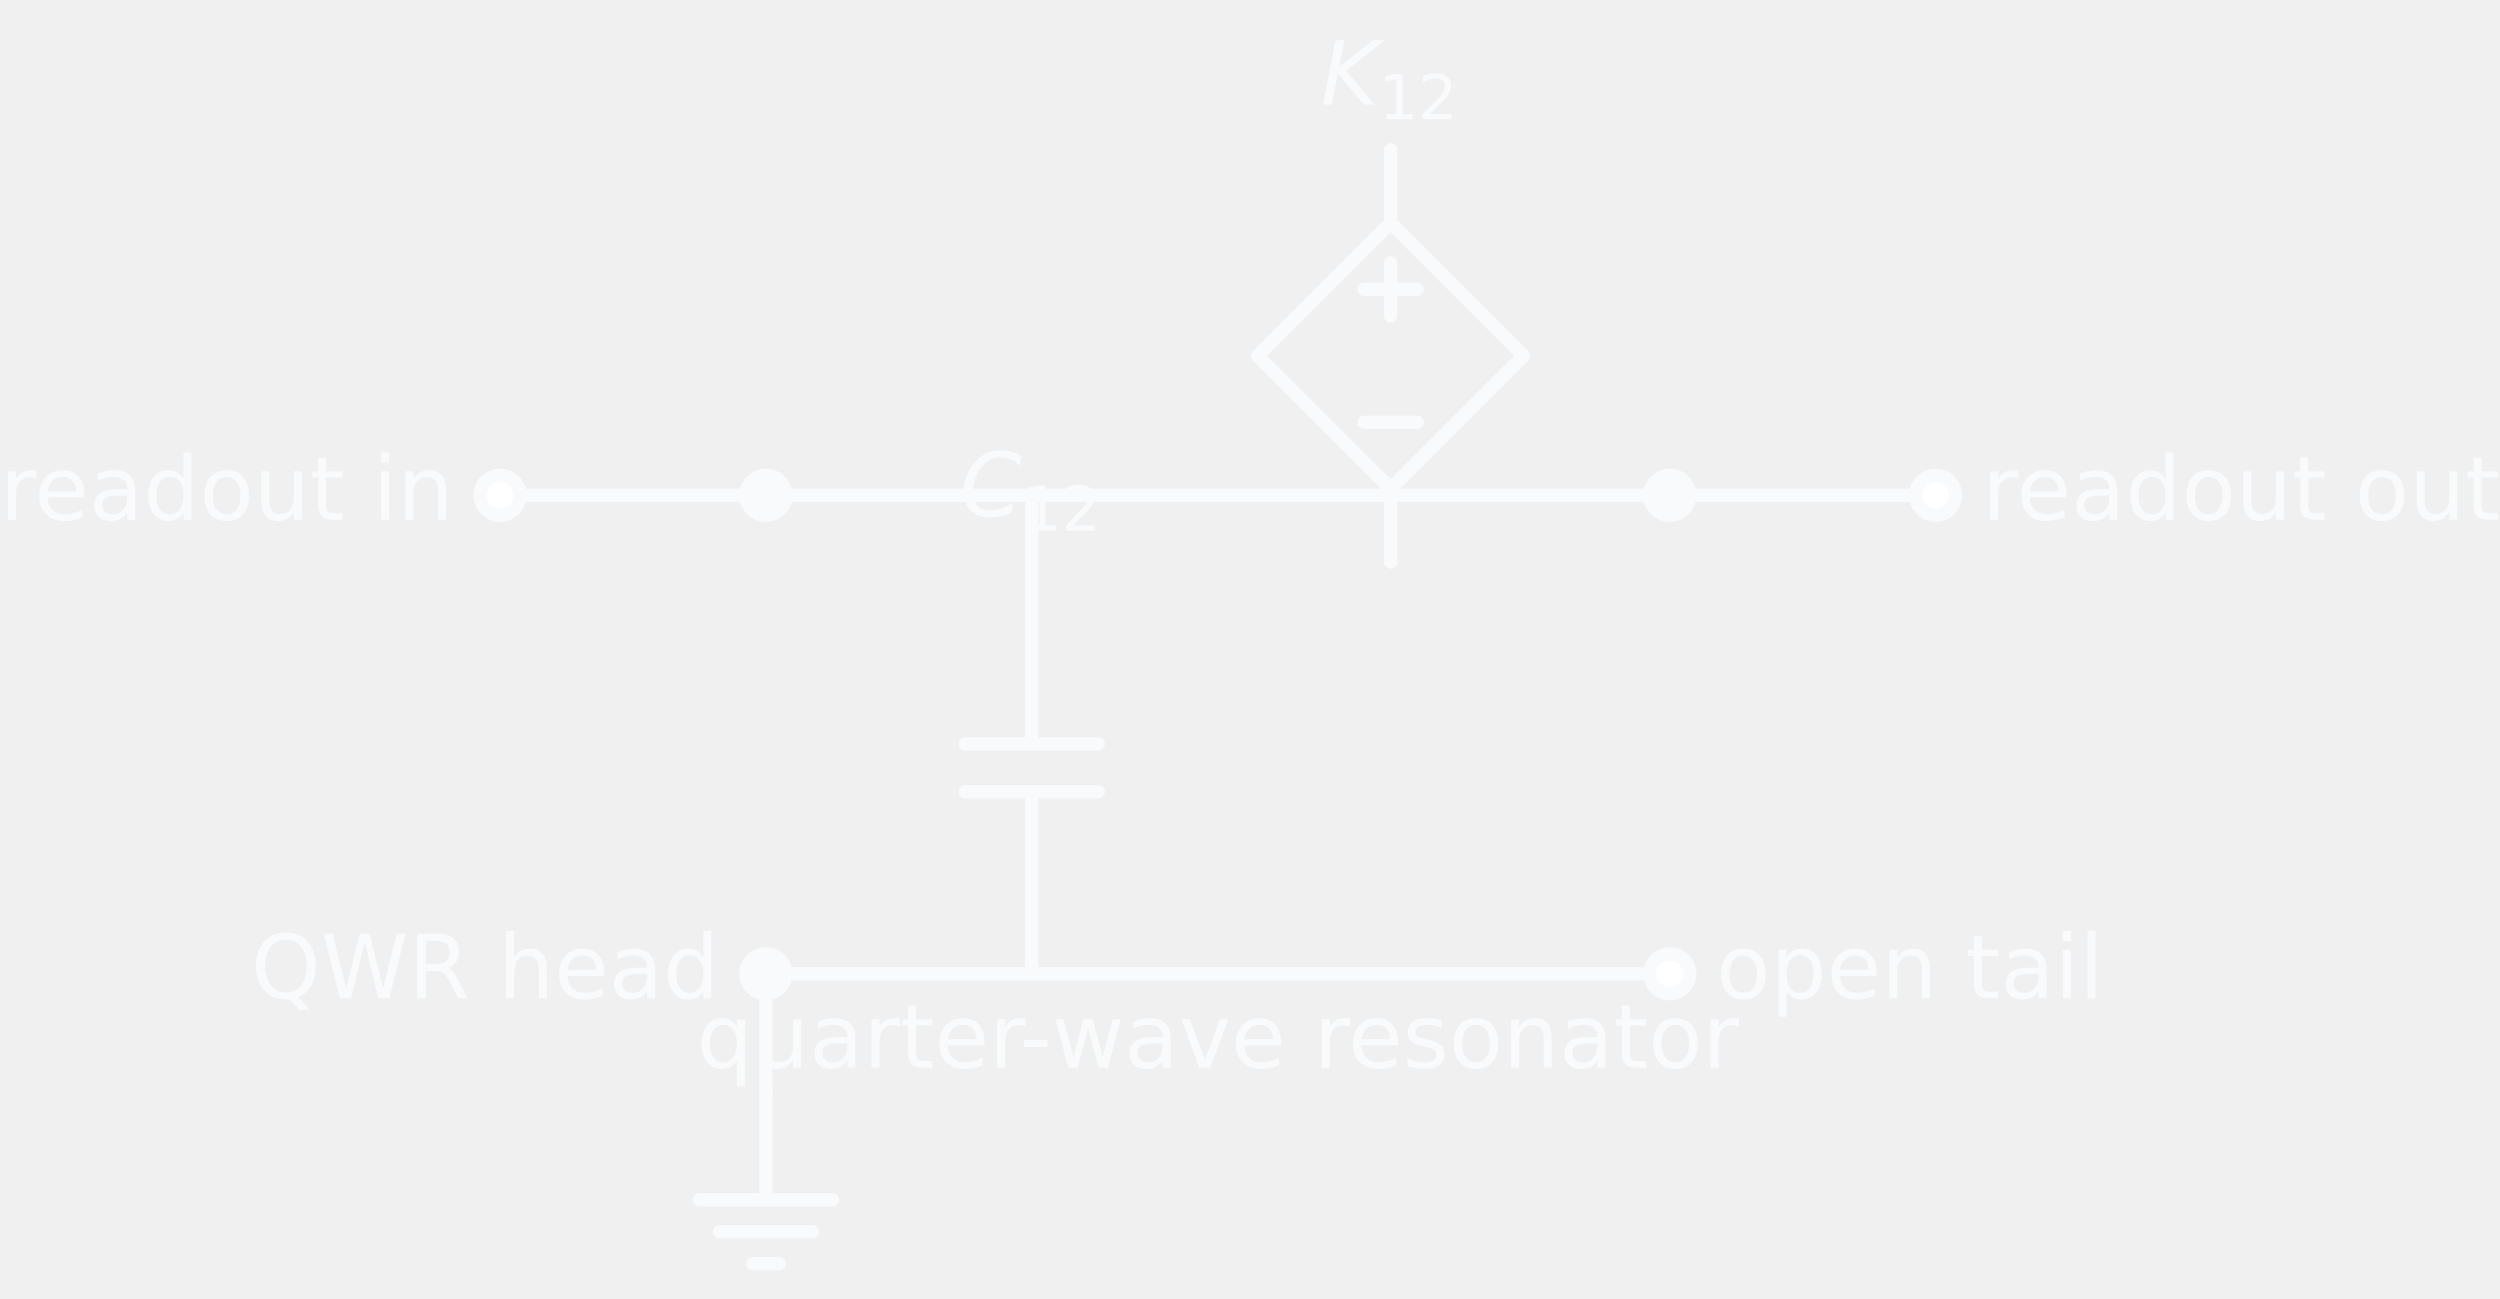
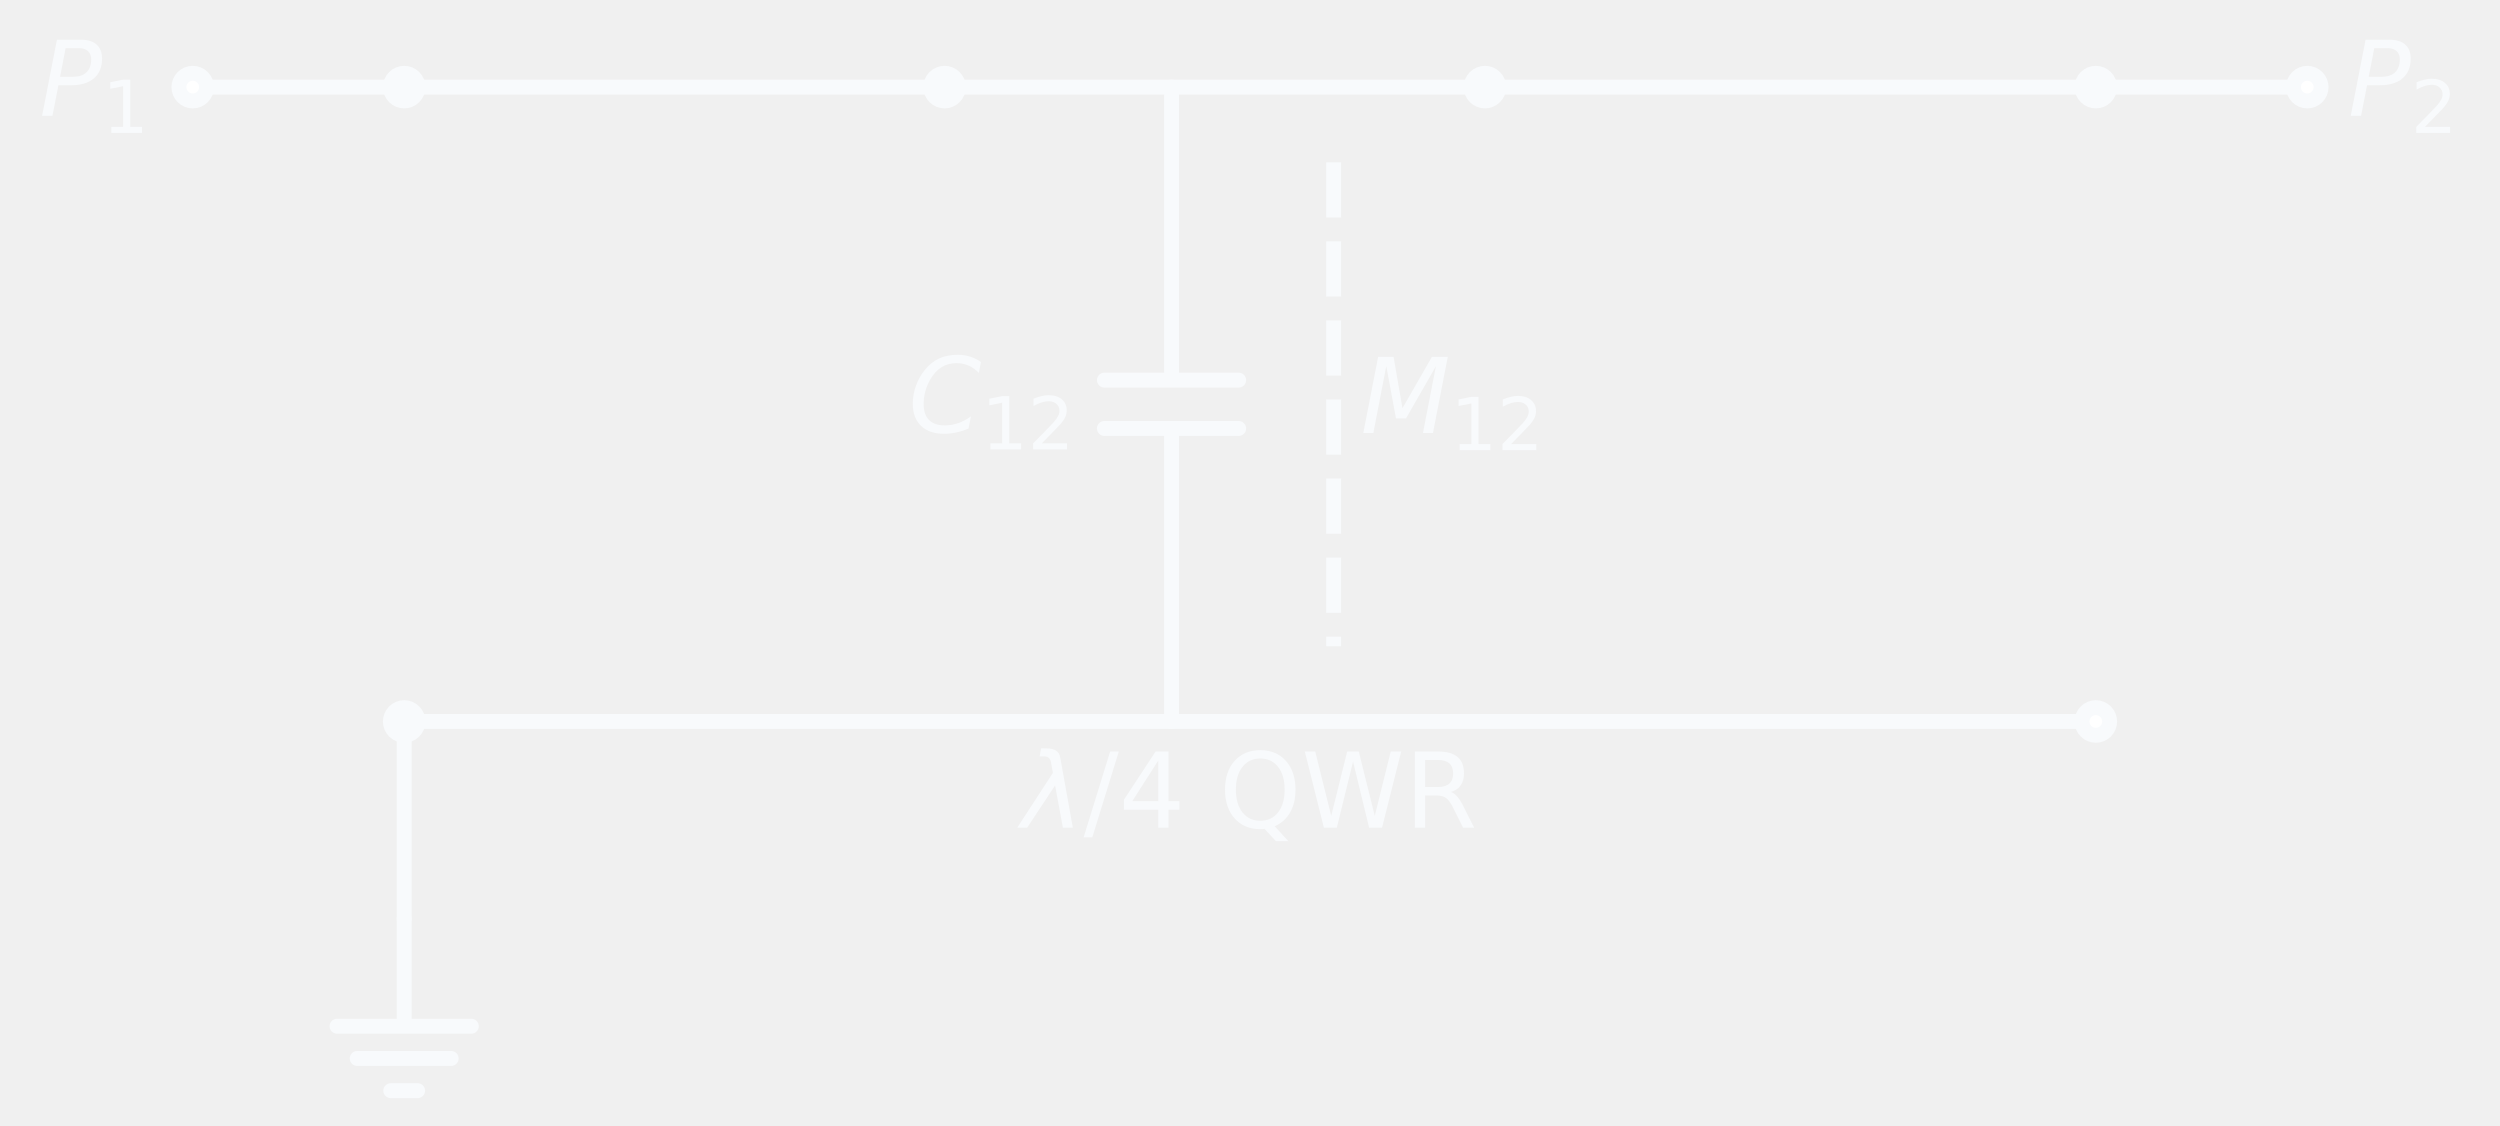
- <svg xmlns="http://www.w3.org/2000/svg" xmlns:xlink="http://www.w3.org/1999/xlink" width="338.559pt" height="175.8pt" viewBox="0 0 338.559 175.8" version="1.1">
+ <svg xmlns="http://www.w3.org/2000/svg" xmlns:xlink="http://www.w3.org/1999/xlink" width="335.182pt" height="150.91pt" viewBox="0 0 335.182 150.91" version="1.1">
  <defs>
    <style type="text/css">*{stroke-linejoin: round; stroke-linecap: butt}</style>
  </defs>
  <g id="figure_1">
    <g id="patch_1">
-       <path d="M 0 175.8 L 338.559 175.8 L 338.559 0 L 0 0 L 0 175.8 z " style="fill: none" />
+       <path d="M 0 150.91 L 335.182 150.91 L 335.182 0 L 0 0 L 0 150.91 z " style="fill: none" />
    </g>
    <g id="axes_1">
      <g id="line2d_1">
-         <path d="M 67.723 67.08 L 85.723 67.08 L 103.723 67.08 " clip-path="url(#pNORMALIZED)" style="fill: none; stroke: #f8fafc; stroke-width: 1.8; stroke-linecap: round" />
+         <path d="M 25.841 11.68 L 40.016 11.68 L 54.191 11.68 " clip-path="url(#pNORMALIZED)" style="fill: none; stroke: #f8fafc; stroke-width: 2; stroke-linecap: round" />
      </g>
      <g id="line2d_2">
-         <path d="M 103.723 67.08 L 164.923 67.08 L 226.123 67.08 " clip-path="url(#pNORMALIZED)" style="fill: none; stroke: #f8fafc; stroke-width: 1.8; stroke-linecap: round" />
+         <path d="M 280.991 11.68 L 295.166 11.68 L 309.341 11.68 " clip-path="url(#pNORMALIZED)" style="fill: none; stroke: #f8fafc; stroke-width: 2; stroke-linecap: round" />
      </g>
      <g id="line2d_3">
-         <path d="M 226.123 67.08 L 244.123 67.08 L 262.123 67.08 " clip-path="url(#pNORMALIZED)" style="fill: none; stroke: #f8fafc; stroke-width: 1.8; stroke-linecap: round" />
+         <path d="M 54.191 11.68 L 167.591 11.68 L 280.991 11.68 " clip-path="url(#pNORMALIZED)" style="fill: none; stroke: #f8fafc; stroke-width: 2; stroke-linecap: round" />
      </g>
      <g id="line2d_4">
-         <path d="M 103.723 131.88 L 103.723 139.98 L 103.723 148.08 " clip-path="url(#pNORMALIZED)" style="fill: none; stroke: #f8fafc; stroke-width: 1.8; stroke-linecap: round" />
+         <path d="M 54.191 96.73 L 167.591 96.73 L 280.991 96.73 " clip-path="url(#pNORMALIZED)" style="fill: none; stroke: #f8fafc; stroke-width: 2; stroke-linecap: round" />
      </g>
      <g id="line2d_5">
-         <path d="M 103.723 148.08 L 103.723 162.48 L 94.723 162.48 L 112.723 162.48 M 97.423 166.8 L 110.023 166.8 M 101.923 171.12 L 105.523 171.12 " clip-path="url(#pNORMALIZED)" style="fill: none; stroke: #f8fafc; stroke-width: 1.8; stroke-linecap: round" />
+         <path d="M 54.191 96.73 L 54.191 109.96 L 54.191 123.19 " clip-path="url(#pNORMALIZED)" style="fill: none; stroke: #f8fafc; stroke-width: 2; stroke-linecap: round" />
      </g>
      <g id="line2d_6">
-         <path d="M 103.723 131.88 L 164.923 131.88 L 226.123 131.88 " clip-path="url(#pNORMALIZED)" style="fill: none; stroke: #f8fafc; stroke-width: 1.8; stroke-linecap: round" />
+         <path d="M 54.191 123.19 L 54.191 137.59 L 45.191 137.59 L 63.191 137.59 M 47.891 141.91 L 60.491 141.91 M 52.391 146.23 L 55.991 146.23 " clip-path="url(#pNORMALIZED)" style="fill: none; stroke: #f8fafc; stroke-width: 2; stroke-linecap: round" />
      </g>
      <g id="line2d_7">
-         <path d="M 139.723 67.08 L 139.723 71.58 L 139.723 76.08 " clip-path="url(#pNORMALIZED)" style="fill: none; stroke: #f8fafc; stroke-width: 1.8; stroke-linecap: round" />
+         <path d="M 157.07 11.68 L 157.07 50.965 M 166.07 50.965 L 148.07 50.965 M 166.07 57.445 L 148.07 57.445 M 157.07 57.445 L 157.07 96.73 " clip-path="url(#pNORMALIZED)" style="fill: none; stroke: #f8fafc; stroke-width: 2; stroke-linecap: round" />
      </g>
      <g id="line2d_8">
-         <path d="M 139.723 76.08 L 139.723 100.74 M 148.723 100.74 L 130.723 100.74 M 148.723 107.22 L 130.723 107.22 M 139.723 107.22 L 139.723 131.88 " clip-path="url(#pNORMALIZED)" style="fill: none; stroke: #f8fafc; stroke-width: 1.8; stroke-linecap: round" />
-       </g>
-       <g id="line2d_9">
-         <path d="M 188.323 67.08 L 188.323 71.58 L 188.323 76.08 " clip-path="url(#pNORMALIZED)" style="fill: none; stroke: #f8fafc; stroke-width: 1.8; stroke-linecap: round" />
-       </g>
-       <g id="line2d_10">
-         <path d="M 188.323 76.08 L 188.323 66.18 L 170.323 48.18 L 188.323 30.18 L 206.323 48.18 L 188.323 66.18 M 188.323 30.18 L 188.323 20.28 " clip-path="url(#pNORMALIZED)" style="fill: none; stroke: #f8fafc; stroke-width: 1.8; stroke-linecap: round" />
-       </g>
-       <g id="line2d_11">
-         <path d="M 191.923 57.18 L 184.723 57.18 " clip-path="url(#pNORMALIZED)" style="fill: none; stroke: #f8fafc; stroke-width: 1.8; stroke-linecap: round" />
-       </g>
-       <g id="line2d_12">
-         <path d="M 188.323 42.78 L 188.323 35.58 " clip-path="url(#pNORMALIZED)" style="fill: none; stroke: #f8fafc; stroke-width: 1.8; stroke-linecap: round" />
-       </g>
-       <g id="line2d_13">
-         <path d="M 191.923 39.18 L 184.723 39.18 " clip-path="url(#pNORMALIZED)" style="fill: none; stroke: #f8fafc; stroke-width: 1.8; stroke-linecap: round" />
+         <path d="M 178.805 21.76 L 178.805 54.205 L 178.805 86.65 " clip-path="url(#pNORMALIZED)" style="fill: none; stroke-dasharray: 7.4,3.2; stroke-dashoffset: 0; stroke: #f8fafc; stroke-width: 2" />
      </g>
      <g id="text_1">
-         <g style="fill: #f8fafc" transform="translate(94.35188 144.5981) scale(0.12 -0.12)">
+         <g style="fill: #f8fafc" transform="translate(137.0009 110.9678) scale(0.14 -0.14)">
          <defs>
-             <path id="DejaVuSans-71" d="M 947 1747 Q 947 1113 1208 752 Q 1469 391 1925 391 Q 2381 391 2643 752 Q 2906 1113 2906 1747 Q 2906 2381 2643 2742 Q 2381 3103 1925 3103 Q 1469 3103 1208 2742 Q 947 2381 947 1747 z M 2906 525 Q 2725 213 2448 61 Q 2172 -91 1784 -91 Q 1150 -91 751 415 Q 353 922 353 1747 Q 353 2572 751 3078 Q 1150 3584 1784 3584 Q 2172 3584 2448 3432 Q 2725 3281 2906 2969 L 2906 3500 L 3481 3500 L 3481 -1331 L 2906 -1331 L 2906 525 z " transform="scale(0.015625)" />
-             <path id="DejaVuSans-75" d="M 544 1381 L 544 3500 L 1119 3500 L 1119 1403 Q 1119 906 1312 657 Q 1506 409 1894 409 Q 2359 409 2629 706 Q 2900 1003 2900 1516 L 2900 3500 L 3475 3500 L 3475 0 L 2900 0 L 2900 538 Q 2691 219 2414 64 Q 2138 -91 1772 -91 Q 1169 -91 856 284 Q 544 659 544 1381 z M 1991 3584 L 1991 3584 z " transform="scale(0.015625)" />
-             <path id="DejaVuSans-61" d="M 2194 1759 Q 1497 1759 1228 1600 Q 959 1441 959 1056 Q 959 750 1161 570 Q 1363 391 1709 391 Q 2188 391 2477 730 Q 2766 1069 2766 1631 L 2766 1759 L 2194 1759 z M 3341 1997 L 3341 0 L 2766 0 L 2766 531 Q 2569 213 2275 61 Q 1981 -91 1556 -91 Q 1019 -91 701 211 Q 384 513 384 1019 Q 384 1609 779 1909 Q 1175 2209 1959 2209 L 2766 2209 L 2766 2266 Q 2766 2663 2505 2880 Q 2244 3097 1772 3097 Q 1472 3097 1187 3025 Q 903 2953 641 2809 L 641 3341 Q 956 3463 1253 3523 Q 1550 3584 1831 3584 Q 2591 3584 2966 3190 Q 3341 2797 3341 1997 z " transform="scale(0.015625)" />
-             <path id="DejaVuSans-72" d="M 2631 2963 Q 2534 3019 2420 3045 Q 2306 3072 2169 3072 Q 1681 3072 1420 2755 Q 1159 2438 1159 1844 L 1159 0 L 581 0 L 581 3500 L 1159 3500 L 1159 2956 Q 1341 3275 1631 3429 Q 1922 3584 2338 3584 Q 2397 3584 2469 3576 Q 2541 3569 2628 3553 L 2631 2963 z " transform="scale(0.015625)" />
-             <path id="DejaVuSans-74" d="M 1172 4494 L 1172 3500 L 2356 3500 L 2356 3053 L 1172 3053 L 1172 1153 Q 1172 725 1289 603 Q 1406 481 1766 481 L 2356 481 L 2356 0 L 1766 0 Q 1100 0 847 248 Q 594 497 594 1153 L 594 3053 L 172 3053 L 172 3500 L 594 3500 L 594 4494 L 1172 4494 z " transform="scale(0.015625)" />
-             <path id="DejaVuSans-65" d="M 3597 1894 L 3597 1613 L 953 1613 Q 991 1019 1311 708 Q 1631 397 2203 397 Q 2534 397 2845 478 Q 3156 559 3463 722 L 3463 178 Q 3153 47 2828 -22 Q 2503 -91 2169 -91 Q 1331 -91 842 396 Q 353 884 353 1716 Q 353 2575 817 3079 Q 1281 3584 2069 3584 Q 2775 3584 3186 3129 Q 3597 2675 3597 1894 z M 3022 2063 Q 3016 2534 2758 2815 Q 2500 3097 2075 3097 Q 1594 3097 1305 2825 Q 1016 2553 972 2059 L 3022 2063 z " transform="scale(0.015625)" />
-             <path id="DejaVuSans-2d" d="M 313 2009 L 1997 2009 L 1997 1497 L 313 1497 L 313 2009 z " transform="scale(0.015625)" />
-             <path id="DejaVuSans-77" d="M 269 3500 L 844 3500 L 1563 769 L 2278 3500 L 2956 3500 L 3675 769 L 4391 3500 L 4966 3500 L 4050 0 L 3372 0 L 2619 2869 L 1863 0 L 1184 0 L 269 3500 z " transform="scale(0.015625)" />
-             <path id="DejaVuSans-76" d="M 191 3500 L 800 3500 L 1894 563 L 2988 3500 L 3597 3500 L 2284 0 L 1503 0 L 191 3500 z " transform="scale(0.015625)" />
-             <path id="DejaVuSans-20" transform="scale(0.015625)" />
-             <path id="DejaVuSans-73" d="M 2834 3397 L 2834 2853 Q 2591 2978 2328 3040 Q 2066 3103 1784 3103 Q 1356 3103 1142 2972 Q 928 2841 928 2578 Q 928 2378 1081 2264 Q 1234 2150 1697 2047 L 1894 2003 Q 2506 1872 2764 1633 Q 3022 1394 3022 966 Q 3022 478 2636 193 Q 2250 -91 1575 -91 Q 1294 -91 989 -36 Q 684 19 347 128 L 347 722 Q 666 556 975 473 Q 1284 391 1588 391 Q 1994 391 2212 530 Q 2431 669 2431 922 Q 2431 1156 2273 1281 Q 2116 1406 1581 1522 L 1381 1569 Q 847 1681 609 1914 Q 372 2147 372 2553 Q 372 3047 722 3315 Q 1072 3584 1716 3584 Q 2034 3584 2315 3537 Q 2597 3491 2834 3397 z " transform="scale(0.015625)" />
-             <path id="DejaVuSans-6f" d="M 1959 3097 Q 1497 3097 1228 2736 Q 959 2375 959 1747 Q 959 1119 1226 758 Q 1494 397 1959 397 Q 2419 397 2687 759 Q 2956 1122 2956 1747 Q 2956 2369 2687 2733 Q 2419 3097 1959 3097 z M 1959 3584 Q 2709 3584 3137 3096 Q 3566 2609 3566 1747 Q 3566 888 3137 398 Q 2709 -91 1959 -91 Q 1206 -91 779 398 Q 353 888 353 1747 Q 353 2609 779 3096 Q 1206 3584 1959 3584 z " transform="scale(0.015625)" />
-             <path id="DejaVuSans-6e" d="M 3513 2113 L 3513 0 L 2938 0 L 2938 2094 Q 2938 2591 2744 2837 Q 2550 3084 2163 3084 Q 1697 3084 1428 2787 Q 1159 2491 1159 1978 L 1159 0 L 581 0 L 581 3500 L 1159 3500 L 1159 2956 Q 1366 3272 1645 3428 Q 1925 3584 2291 3584 Q 2894 3584 3203 3211 Q 3513 2838 3513 2113 z " transform="scale(0.015625)" />
+             <path id="DejaVuSans-Oblique-3bb" d="M 2350 4316 L 3125 0 L 2516 0 L 2038 2588 L 328 0 L -281 0 L 1903 3356 L 1794 3975 Q 1725 4369 1391 4369 L 1091 4369 L 1184 4863 L 1550 4856 Q 2253 4847 2350 4316 z " transform="scale(0.015625)" />
+             <path id="DejaVuSans-2f" d="M 1625 4666 L 2156 4666 L 531 -594 L 0 -594 L 1625 4666 z " transform="scale(0.015625)" />
+             <path id="DejaVuSans-34" d="M 2419 4116 L 825 1625 L 2419 1625 L 2419 4116 z M 2253 4666 L 3047 4666 L 3047 1625 L 3713 1625 L 3713 1100 L 3047 1100 L 3047 0 L 2419 0 L 2419 1100 L 313 1100 L 313 1709 L 2253 4666 z " transform="scale(0.015625)" />
+             <path id="DejaVuSans-51" d="M 2522 4238 Q 1834 4238 1429 3725 Q 1025 3213 1025 2328 Q 1025 1447 1429 934 Q 1834 422 2522 422 Q 3209 422 3611 934 Q 4013 1447 4013 2328 Q 4013 3213 3611 3725 Q 3209 4238 2522 4238 z M 3406 84 L 4238 -825 L 3475 -825 L 2784 -78 Q 2681 -84 2626 -87 Q 2572 -91 2522 -91 Q 1538 -91 948 567 Q 359 1225 359 2328 Q 359 3434 948 4092 Q 1538 4750 2522 4750 Q 3503 4750 4090 4092 Q 4678 3434 4678 2328 Q 4678 1516 4351 937 Q 4025 359 3406 84 z " transform="scale(0.015625)" />
+             <path id="DejaVuSans-57" d="M 213 4666 L 850 4666 L 1831 722 L 2809 4666 L 3519 4666 L 4500 722 L 5478 4666 L 6119 4666 L 4947 0 L 4153 0 L 3169 4050 L 2175 0 L 1381 0 L 213 4666 z " transform="scale(0.015625)" />
+             <path id="DejaVuSans-52" d="M 2841 2188 Q 3044 2119 3236 1894 Q 3428 1669 3622 1275 L 4263 0 L 3584 0 L 2988 1197 Q 2756 1666 2539 1819 Q 2322 1972 1947 1972 L 1259 1972 L 1259 0 L 628 0 L 628 4666 L 2053 4666 Q 2853 4666 3247 4331 Q 3641 3997 3641 3322 Q 3641 2881 3436 2590 Q 3231 2300 2841 2188 z M 1259 4147 L 1259 2491 L 2053 2491 Q 2509 2491 2742 2702 Q 2975 2913 2975 3322 Q 2975 3731 2742 3939 Q 2509 4147 2053 4147 L 1259 4147 z " transform="scale(0.015625)" />
          </defs>
-           <use xlink:href="#DejaVuSans-71" />
-           <use xlink:href="#DejaVuSans-75" transform="translate(63.47656 0)" />
-           <use xlink:href="#DejaVuSans-61" transform="translate(126.8555 0)" />
-           <use xlink:href="#DejaVuSans-72" transform="translate(188.1348 0)" />
-           <use xlink:href="#DejaVuSans-74" transform="translate(229.248 0)" />
-           <use xlink:href="#DejaVuSans-65" transform="translate(268.457 0)" />
-           <use xlink:href="#DejaVuSans-72" transform="translate(329.9805 0)" />
-           <use xlink:href="#DejaVuSans-2d" transform="translate(364.7188 0)" />
-           <use xlink:href="#DejaVuSans-77" transform="translate(400.8027 0)" />
-           <use xlink:href="#DejaVuSans-61" transform="translate(482.5898 0)" />
-           <use xlink:href="#DejaVuSans-76" transform="translate(543.8691 0)" />
-           <use xlink:href="#DejaVuSans-65" transform="translate(603.0488 0)" />
-           <use xlink:href="#DejaVuSans-20" transform="translate(664.5723 0)" />
-           <use xlink:href="#DejaVuSans-72" transform="translate(696.3594 0)" />
-           <use xlink:href="#DejaVuSans-65" transform="translate(735.2227 0)" />
-           <use xlink:href="#DejaVuSans-73" transform="translate(796.7461 0)" />
-           <use xlink:href="#DejaVuSans-6f" transform="translate(848.8457 0)" />
-           <use xlink:href="#DejaVuSans-6e" transform="translate(910.0273 0)" />
-           <use xlink:href="#DejaVuSans-61" transform="translate(973.4062 0)" />
-           <use xlink:href="#DejaVuSans-74" transform="translate(1034.686 0)" />
-           <use xlink:href="#DejaVuSans-6f" transform="translate(1073.895 0)" />
-           <use xlink:href="#DejaVuSans-72" transform="translate(1135.076 0)" />
+           <use xlink:href="#DejaVuSans-Oblique-3bb" transform="translate(0 0.015625)" />
+           <use xlink:href="#DejaVuSans-2f" transform="translate(59.17969 0.015625)" />
+           <use xlink:href="#DejaVuSans-34" transform="translate(92.87109 0.015625)" />
+           <use xlink:href="#DejaVuSans-51" transform="translate(188.9645 0.015625)" />
+           <use xlink:href="#DejaVuSans-57" transform="translate(267.6755 0.015625)" />
+           <use xlink:href="#DejaVuSans-52" transform="translate(366.5524 0.015625)" />
        </g>
      </g>
      <g id="text_2">
-         <g style="fill: #f8fafc" transform="translate(130.0031 69.98438) scale(0.12 -0.12)">
+         <g style="fill: #f8fafc" transform="translate(121.7899 58.06813) scale(0.14 -0.14)">
          <defs>
            <path id="DejaVuSans-Oblique-43" d="M 4447 4306 L 4319 3641 Q 4019 3944 3683 4091 Q 3347 4238 2956 4238 Q 2422 4238 2017 3981 Q 1613 3725 1319 3200 Q 1131 2863 1032 2486 Q 934 2109 934 1728 Q 934 1091 1264 756 Q 1594 422 2222 422 Q 2656 422 3056 561 Q 3456 700 3834 978 L 3688 231 Q 3316 72 2936 -9 Q 2556 -91 2175 -91 Q 1278 -91 773 396 Q 269 884 269 1753 Q 269 2309 461 2846 Q 653 3384 1013 3828 Q 1394 4300 1883 4525 Q 2372 4750 3022 4750 Q 3422 4750 3780 4639 Q 4138 4528 4447 4306 z " transform="scale(0.015625)" />
            <path id="DejaVuSans-31" d="M 794 531 L 1825 531 L 1825 4091 L 703 3866 L 703 4441 L 1819 4666 L 2450 4666 L 2450 531 L 3481 531 L 3481 0 L 794 0 L 794 531 z " transform="scale(0.015625)" />
            <path id="DejaVuSans-32" d="M 1228 531 L 3431 531 L 3431 0 L 469 0 L 469 531 Q 828 903 1448 1529 Q 2069 2156 2228 2338 Q 2531 2678 2651 2914 Q 2772 3150 2772 3378 Q 2772 3750 2511 3984 Q 2250 4219 1831 4219 Q 1534 4219 1204 4116 Q 875 4013 500 3803 L 500 4441 Q 881 4594 1212 4672 Q 1544 4750 1819 4750 Q 2544 4750 2975 4387 Q 3406 4025 3406 3419 Q 3406 3131 3298 2873 Q 3191 2616 2906 2266 Q 2828 2175 2409 1742 Q 1991 1309 1228 531 z " transform="scale(0.015625)" />
          </defs>
          <use xlink:href="#DejaVuSans-Oblique-43" transform="translate(0 0.78125)" />
          <use xlink:href="#DejaVuSans-31" transform="translate(69.82422 -15.625) scale(0.7)" />
          <use xlink:href="#DejaVuSans-32" transform="translate(114.3604 -15.625) scale(0.7)" />
        </g>
      </g>
      <g id="text_3">
-         <g style="fill: #f8fafc" transform="translate(178.8431 14.18437) scale(0.12 -0.12)">
+         <g style="fill: #f8fafc" transform="translate(182.4049 58.06813) scale(0.14 -0.14)">
          <defs>
-             <path id="DejaVuSans-Oblique-4b" d="M 1081 4666 L 1716 4666 L 1331 2700 L 3781 4666 L 4622 4666 L 1850 2438 L 3878 0 L 3109 0 L 1247 2272 L 806 0 L 172 0 L 1081 4666 z " transform="scale(0.015625)" />
+             <path id="DejaVuSans-Oblique-4d" d="M 1081 4666 L 2028 4666 L 2572 1522 L 4378 4666 L 5350 4666 L 4441 0 L 3828 0 L 4622 4091 L 2791 897 L 2175 897 L 1581 4103 L 788 0 L 172 0 L 1081 4666 z " transform="scale(0.015625)" />
          </defs>
-           <use xlink:href="#DejaVuSans-Oblique-4b" transform="translate(0 0.09375)" />
-           <use xlink:href="#DejaVuSans-31" transform="translate(65.57617 -16.3125) scale(0.7)" />
-           <use xlink:href="#DejaVuSans-32" transform="translate(110.1123 -16.3125) scale(0.7)" />
+           <use xlink:href="#DejaVuSans-Oblique-4d" transform="translate(0 0.09375)" />
+           <use xlink:href="#DejaVuSans-31" transform="translate(86.2793 -16.3125) scale(0.7)" />
+           <use xlink:href="#DejaVuSans-32" transform="translate(130.8154 -16.3125) scale(0.7)" />
        </g>
      </g>
      <g id="patch_2">
-         <path d="M 67.723 69.78 C 68.439 69.78 69.126 69.496 69.632 68.989 C 70.139 68.483 70.423 67.796 70.423 67.08 C 70.423 66.364 70.139 65.677 69.632 65.171 C 69.126 64.664 68.439 64.38 67.723 64.38 C 67.007 64.38 66.32 64.664 65.814 65.171 C 65.308 65.677 65.023 66.364 65.023 67.08 C 65.023 67.796 65.308 68.483 65.814 68.989 C 66.32 69.496 67.007 69.78 67.723 69.78 z " clip-path="url(#pNORMALIZED)" style="fill: #ffffff; stroke: #f8fafc; stroke-width: 1.8; stroke-linejoin: miter" />
+         <path d="M 25.841 13.533 C 26.332 13.533 26.804 13.338 27.151 12.99 C 27.499 12.643 27.694 12.171 27.694 11.68 C 27.694 11.189 27.499 10.717 27.151 10.37 C 26.804 10.022 26.332 9.827 25.841 9.827 C 25.35 9.827 24.878 10.022 24.531 10.37 C 24.183 10.717 23.988 11.189 23.988 11.68 C 23.988 12.171 24.183 12.643 24.531 12.99 C 24.878 13.338 25.35 13.533 25.841 13.533 z " clip-path="url(#pNORMALIZED)" style="fill: #ffffff; stroke: #f8fafc; stroke-width: 2; stroke-linejoin: miter" />
      </g>
      <g id="text_4">
-         <g style="fill: #f8fafc" transform="translate(0 70.39125) scale(0.12 -0.12)">
+         <g style="fill: #f8fafc" transform="translate(5.268 15.54312) scale(0.14 -0.14)">
          <defs>
-             <path id="DejaVuSans-64" d="M 2906 2969 L 2906 4863 L 3481 4863 L 3481 0 L 2906 0 L 2906 525 Q 2725 213 2448 61 Q 2172 -91 1784 -91 Q 1150 -91 751 415 Q 353 922 353 1747 Q 353 2572 751 3078 Q 1150 3584 1784 3584 Q 2172 3584 2448 3432 Q 2725 3281 2906 2969 z M 947 1747 Q 947 1113 1208 752 Q 1469 391 1925 391 Q 2381 391 2643 752 Q 2906 1113 2906 1747 Q 2906 2381 2643 2742 Q 2381 3103 1925 3103 Q 1469 3103 1208 2742 Q 947 2381 947 1747 z " transform="scale(0.015625)" />
-             <path id="DejaVuSans-69" d="M 603 3500 L 1178 3500 L 1178 0 L 603 0 L 603 3500 z M 603 4863 L 1178 4863 L 1178 4134 L 603 4134 L 603 4863 z " transform="scale(0.015625)" />
+             <path id="DejaVuSans-Oblique-50" d="M 1081 4666 L 2541 4666 Q 3178 4666 3512 4369 Q 3847 4072 3847 3500 Q 3847 2731 3353 2303 Q 2859 1875 1966 1875 L 1172 1875 L 806 0 L 172 0 L 1081 4666 z M 1613 4147 L 1275 2394 L 2069 2394 Q 2606 2394 2893 2669 Q 3181 2944 3181 3456 Q 3181 3784 2986 3965 Q 2791 4147 2438 4147 L 1613 4147 z " transform="scale(0.015625)" />
          </defs>
-           <use xlink:href="#DejaVuSans-72" />
-           <use xlink:href="#DejaVuSans-65" transform="translate(38.86328 0)" />
-           <use xlink:href="#DejaVuSans-61" transform="translate(100.3867 0)" />
-           <use xlink:href="#DejaVuSans-64" transform="translate(161.666 0)" />
-           <use xlink:href="#DejaVuSans-6f" transform="translate(225.1426 0)" />
-           <use xlink:href="#DejaVuSans-75" transform="translate(286.3242 0)" />
-           <use xlink:href="#DejaVuSans-74" transform="translate(349.7031 0)" />
-           <use xlink:href="#DejaVuSans-20" transform="translate(388.9121 0)" />
-           <use xlink:href="#DejaVuSans-69" transform="translate(420.6992 0)" />
-           <use xlink:href="#DejaVuSans-6e" transform="translate(448.4824 0)" />
+           <use xlink:href="#DejaVuSans-Oblique-50" transform="translate(0 0.09375)" />
+           <use xlink:href="#DejaVuSans-31" transform="translate(60.30273 -16.3125) scale(0.7)" />
        </g>
      </g>
      <g id="patch_3">
-         <path d="M 103.723 69.78 C 104.439 69.78 105.126 69.496 105.632 68.989 C 106.139 68.483 106.423 67.796 106.423 67.08 C 106.423 66.364 106.139 65.677 105.632 65.171 C 105.126 64.664 104.439 64.38 103.723 64.38 C 103.007 64.38 102.32 64.664 101.814 65.171 C 101.308 65.677 101.023 66.364 101.023 67.08 C 101.023 67.796 101.308 68.483 101.814 68.989 C 102.32 69.496 103.007 69.78 103.723 69.78 z " clip-path="url(#pNORMALIZED)" style="fill: #f8fafc; stroke: #f8fafc; stroke-width: 1.8; stroke-linejoin: miter" />
+         <path d="M 309.341 13.533 C 309.832 13.533 310.304 13.338 310.651 12.99 C 310.999 12.643 311.194 12.171 311.194 11.68 C 311.194 11.189 310.999 10.717 310.651 10.37 C 310.304 10.022 309.832 9.827 309.341 9.827 C 308.85 9.827 308.378 10.022 308.031 10.37 C 307.683 10.717 307.488 11.189 307.488 11.68 C 307.488 12.171 307.683 12.643 308.031 12.99 C 308.378 13.338 308.85 13.533 309.341 13.533 z " clip-path="url(#pNORMALIZED)" style="fill: #ffffff; stroke: #f8fafc; stroke-width: 2; stroke-linejoin: miter" />
+       </g>
+       <g id="text_5">
+         <g style="fill: #f8fafc" transform="translate(314.7939 15.54312) scale(0.14 -0.14)">
+           <use xlink:href="#DejaVuSans-Oblique-50" transform="translate(0 0.09375)" />
+           <use xlink:href="#DejaVuSans-32" transform="translate(60.30273 -16.3125) scale(0.7)" />
+         </g>
      </g>
      <g id="patch_4">
-         <path d="M 226.123 69.78 C 226.839 69.78 227.526 69.496 228.032 68.989 C 228.539 68.483 228.823 67.796 228.823 67.08 C 228.823 66.364 228.539 65.677 228.032 65.171 C 227.526 64.664 226.839 64.38 226.123 64.38 C 225.407 64.38 224.72 64.664 224.214 65.171 C 223.708 65.677 223.423 66.364 223.423 67.08 C 223.423 67.796 223.708 68.483 224.214 68.989 C 224.72 69.496 225.407 69.78 226.123 69.78 z " clip-path="url(#pNORMALIZED)" style="fill: #f8fafc; stroke: #f8fafc; stroke-width: 1.8; stroke-linejoin: miter" />
+         <path d="M 280.991 98.583 C 281.482 98.583 281.954 98.388 282.301 98.04 C 282.649 97.693 282.844 97.221 282.844 96.73 C 282.844 96.239 282.649 95.767 282.301 95.42 C 281.954 95.072 281.482 94.877 280.991 94.877 C 280.5 94.877 280.028 95.072 279.681 95.42 C 279.333 95.767 279.138 96.239 279.138 96.73 C 279.138 97.221 279.333 97.693 279.681 98.04 C 280.028 98.388 280.5 98.583 280.991 98.583 z " clip-path="url(#pNORMALIZED)" style="fill: #ffffff; stroke: #f8fafc; stroke-width: 2; stroke-linejoin: miter" />
      </g>
      <g id="patch_5">
-         <path d="M 262.123 69.78 C 262.839 69.78 263.526 69.496 264.032 68.989 C 264.539 68.483 264.823 67.796 264.823 67.08 C 264.823 66.364 264.539 65.677 264.032 65.171 C 263.526 64.664 262.839 64.38 262.123 64.38 C 261.407 64.38 260.72 64.664 260.214 65.171 C 259.708 65.677 259.423 66.364 259.423 67.08 C 259.423 67.796 259.708 68.483 260.214 68.989 C 260.72 69.496 261.407 69.78 262.123 69.78 z " clip-path="url(#pNORMALIZED)" style="fill: #ffffff; stroke: #f8fafc; stroke-width: 1.8; stroke-linejoin: miter" />
-       </g>
-       <g id="text_5">
-         <g style="fill: #f8fafc" transform="translate(268.4231 70.39125) scale(0.12 -0.12)">
-           <use xlink:href="#DejaVuSans-72" />
-           <use xlink:href="#DejaVuSans-65" transform="translate(38.86328 0)" />
-           <use xlink:href="#DejaVuSans-61" transform="translate(100.3867 0)" />
-           <use xlink:href="#DejaVuSans-64" transform="translate(161.666 0)" />
-           <use xlink:href="#DejaVuSans-6f" transform="translate(225.1426 0)" />
-           <use xlink:href="#DejaVuSans-75" transform="translate(286.3242 0)" />
-           <use xlink:href="#DejaVuSans-74" transform="translate(349.7031 0)" />
-           <use xlink:href="#DejaVuSans-20" transform="translate(388.9121 0)" />
-           <use xlink:href="#DejaVuSans-6f" transform="translate(420.6992 0)" />
-           <use xlink:href="#DejaVuSans-75" transform="translate(481.8809 0)" />
-           <use xlink:href="#DejaVuSans-74" transform="translate(545.2598 0)" />
-         </g>
+         <path d="M 54.191 13.533 C 54.682 13.533 55.154 13.338 55.501 12.99 C 55.849 12.643 56.044 12.171 56.044 11.68 C 56.044 11.189 55.849 10.717 55.501 10.37 C 55.154 10.022 54.682 9.827 54.191 9.827 C 53.7 9.827 53.228 10.022 52.881 10.37 C 52.533 10.717 52.338 11.189 52.338 11.68 C 52.338 12.171 52.533 12.643 52.881 12.99 C 53.228 13.338 53.7 13.533 54.191 13.533 z " clip-path="url(#pNORMALIZED)" style="fill: #f8fafc; stroke: #f8fafc; stroke-width: 2; stroke-linejoin: miter" />
      </g>
      <g id="patch_6">
-         <path d="M 103.723 134.58 C 104.439 134.58 105.126 134.296 105.632 133.789 C 106.139 133.283 106.423 132.596 106.423 131.88 C 106.423 131.164 106.139 130.477 105.632 129.971 C 105.126 129.464 104.439 129.18 103.723 129.18 C 103.007 129.18 102.32 129.464 101.814 129.971 C 101.308 130.477 101.023 131.164 101.023 131.88 C 101.023 132.596 101.308 133.283 101.814 133.789 C 102.32 134.296 103.007 134.58 103.723 134.58 z " clip-path="url(#pNORMALIZED)" style="fill: #f8fafc; stroke: #f8fafc; stroke-width: 1.8; stroke-linejoin: miter" />
-       </g>
-       <g id="text_6">
-         <g style="fill: #f8fafc" transform="translate(33.99938 135.1912) scale(0.12 -0.12)">
-           <defs>
-             <path id="DejaVuSans-51" d="M 2522 4238 Q 1834 4238 1429 3725 Q 1025 3213 1025 2328 Q 1025 1447 1429 934 Q 1834 422 2522 422 Q 3209 422 3611 934 Q 4013 1447 4013 2328 Q 4013 3213 3611 3725 Q 3209 4238 2522 4238 z M 3406 84 L 4238 -825 L 3475 -825 L 2784 -78 Q 2681 -84 2626 -87 Q 2572 -91 2522 -91 Q 1538 -91 948 567 Q 359 1225 359 2328 Q 359 3434 948 4092 Q 1538 4750 2522 4750 Q 3503 4750 4090 4092 Q 4678 3434 4678 2328 Q 4678 1516 4351 937 Q 4025 359 3406 84 z " transform="scale(0.015625)" />
-             <path id="DejaVuSans-57" d="M 213 4666 L 850 4666 L 1831 722 L 2809 4666 L 3519 4666 L 4500 722 L 5478 4666 L 6119 4666 L 4947 0 L 4153 0 L 3169 4050 L 2175 0 L 1381 0 L 213 4666 z " transform="scale(0.015625)" />
-             <path id="DejaVuSans-52" d="M 2841 2188 Q 3044 2119 3236 1894 Q 3428 1669 3622 1275 L 4263 0 L 3584 0 L 2988 1197 Q 2756 1666 2539 1819 Q 2322 1972 1947 1972 L 1259 1972 L 1259 0 L 628 0 L 628 4666 L 2053 4666 Q 2853 4666 3247 4331 Q 3641 3997 3641 3322 Q 3641 2881 3436 2590 Q 3231 2300 2841 2188 z M 1259 4147 L 1259 2491 L 2053 2491 Q 2509 2491 2742 2702 Q 2975 2913 2975 3322 Q 2975 3731 2742 3939 Q 2509 4147 2053 4147 L 1259 4147 z " transform="scale(0.015625)" />
-             <path id="DejaVuSans-68" d="M 3513 2113 L 3513 0 L 2938 0 L 2938 2094 Q 2938 2591 2744 2837 Q 2550 3084 2163 3084 Q 1697 3084 1428 2787 Q 1159 2491 1159 1978 L 1159 0 L 581 0 L 581 4863 L 1159 4863 L 1159 2956 Q 1366 3272 1645 3428 Q 1925 3584 2291 3584 Q 2894 3584 3203 3211 Q 3513 2838 3513 2113 z " transform="scale(0.015625)" />
-           </defs>
-           <use xlink:href="#DejaVuSans-51" />
-           <use xlink:href="#DejaVuSans-57" transform="translate(78.71094 0)" />
-           <use xlink:href="#DejaVuSans-52" transform="translate(177.5879 0)" />
-           <use xlink:href="#DejaVuSans-20" transform="translate(247.0703 0)" />
-           <use xlink:href="#DejaVuSans-68" transform="translate(278.8574 0)" />
-           <use xlink:href="#DejaVuSans-65" transform="translate(342.2363 0)" />
-           <use xlink:href="#DejaVuSans-61" transform="translate(403.7598 0)" />
-           <use xlink:href="#DejaVuSans-64" transform="translate(465.0391 0)" />
-         </g>
+         <path d="M 280.991 13.533 C 281.482 13.533 281.954 13.338 282.301 12.99 C 282.649 12.643 282.844 12.171 282.844 11.68 C 282.844 11.189 282.649 10.717 282.301 10.37 C 281.954 10.022 281.482 9.827 280.991 9.827 C 280.5 9.827 280.028 10.022 279.681 10.37 C 279.333 10.717 279.138 11.189 279.138 11.68 C 279.138 12.171 279.333 12.643 279.681 12.99 C 280.028 13.338 280.5 13.533 280.991 13.533 z " clip-path="url(#pNORMALIZED)" style="fill: #f8fafc; stroke: #f8fafc; stroke-width: 2; stroke-linejoin: miter" />
      </g>
      <g id="patch_7">
-         <path d="M 226.123 134.58 C 226.839 134.58 227.526 134.296 228.032 133.789 C 228.539 133.283 228.823 132.596 228.823 131.88 C 228.823 131.164 228.539 130.477 228.032 129.971 C 227.526 129.464 226.839 129.18 226.123 129.18 C 225.407 129.18 224.72 129.464 224.214 129.971 C 223.708 130.477 223.423 131.164 223.423 131.88 C 223.423 132.596 223.708 133.283 224.214 133.789 C 224.72 134.296 225.407 134.58 226.123 134.58 z " clip-path="url(#pNORMALIZED)" style="fill: #ffffff; stroke: #f8fafc; stroke-width: 1.8; stroke-linejoin: miter" />
+         <path d="M 54.191 98.583 C 54.682 98.583 55.154 98.388 55.501 98.04 C 55.849 97.693 56.044 97.221 56.044 96.73 C 56.044 96.239 55.849 95.767 55.501 95.42 C 55.154 95.072 54.682 94.877 54.191 94.877 C 53.7 94.877 53.228 95.072 52.881 95.42 C 52.533 95.767 52.338 96.239 52.338 96.73 C 52.338 97.221 52.533 97.693 52.881 98.04 C 53.228 98.388 53.7 98.583 54.191 98.583 z " clip-path="url(#pNORMALIZED)" style="fill: #f8fafc; stroke: #f8fafc; stroke-width: 2; stroke-linejoin: miter" />
      </g>
-       <g id="text_7">
-         <g style="fill: #f8fafc" transform="translate(232.4231 135.1912) scale(0.12 -0.12)">
-           <defs>
-             <path id="DejaVuSans-70" d="M 1159 525 L 1159 -1331 L 581 -1331 L 581 3500 L 1159 3500 L 1159 2969 Q 1341 3281 1617 3432 Q 1894 3584 2278 3584 Q 2916 3584 3314 3078 Q 3713 2572 3713 1747 Q 3713 922 3314 415 Q 2916 -91 2278 -91 Q 1894 -91 1617 61 Q 1341 213 1159 525 z M 3116 1747 Q 3116 2381 2855 2742 Q 2594 3103 2138 3103 Q 1681 3103 1420 2742 Q 1159 2381 1159 1747 Q 1159 1113 1420 752 Q 1681 391 2138 391 Q 2594 391 2855 752 Q 3116 1113 3116 1747 z " transform="scale(0.015625)" />
-             <path id="DejaVuSans-6c" d="M 603 4863 L 1178 4863 L 1178 0 L 603 0 L 603 4863 z " transform="scale(0.015625)" />
-           </defs>
-           <use xlink:href="#DejaVuSans-6f" />
-           <use xlink:href="#DejaVuSans-70" transform="translate(61.18164 0)" />
-           <use xlink:href="#DejaVuSans-65" transform="translate(124.6582 0)" />
-           <use xlink:href="#DejaVuSans-6e" transform="translate(186.1816 0)" />
-           <use xlink:href="#DejaVuSans-20" transform="translate(249.5605 0)" />
-           <use xlink:href="#DejaVuSans-74" transform="translate(281.3477 0)" />
-           <use xlink:href="#DejaVuSans-61" transform="translate(320.5566 0)" />
-           <use xlink:href="#DejaVuSans-69" transform="translate(381.8359 0)" />
-           <use xlink:href="#DejaVuSans-6c" transform="translate(409.6191 0)" />
-         </g>
+       <g id="patch_8">
+         <path d="M 126.641 13.533 C 127.132 13.533 127.604 13.338 127.951 12.99 C 128.299 12.643 128.494 12.171 128.494 11.68 C 128.494 11.189 128.299 10.717 127.951 10.37 C 127.604 10.022 127.132 9.827 126.641 9.827 C 126.15 9.827 125.678 10.022 125.331 10.37 C 124.983 10.717 124.788 11.189 124.788 11.68 C 124.788 12.171 124.983 12.643 125.331 12.99 C 125.678 13.338 126.15 13.533 126.641 13.533 z " clip-path="url(#pNORMALIZED)" style="fill: #f8fafc; stroke: #f8fafc; stroke-width: 2; stroke-linejoin: miter" />
+       </g>
+       <g id="patch_9">
+         <path d="M 199.091 13.533 C 199.582 13.533 200.054 13.338 200.401 12.99 C 200.749 12.643 200.944 12.171 200.944 11.68 C 200.944 11.189 200.749 10.717 200.401 10.37 C 200.054 10.022 199.582 9.827 199.091 9.827 C 198.6 9.827 198.128 10.022 197.781 10.37 C 197.433 10.717 197.238 11.189 197.238 11.68 C 197.238 12.171 197.433 12.643 197.781 12.99 C 198.128 13.338 198.6 13.533 199.091 13.533 z " clip-path="url(#pNORMALIZED)" style="fill: #f8fafc; stroke: #f8fafc; stroke-width: 2; stroke-linejoin: miter" />
      </g>
    </g>
  </g>
  <defs>
    <clipPath id="pNORMALIZED">
-       <rect x="2.455" y="0" width="332.712" height="175.8" />
+       <rect x="0" y="0" width="335.182" height="150.91" />
    </clipPath>
  </defs>
</svg>
